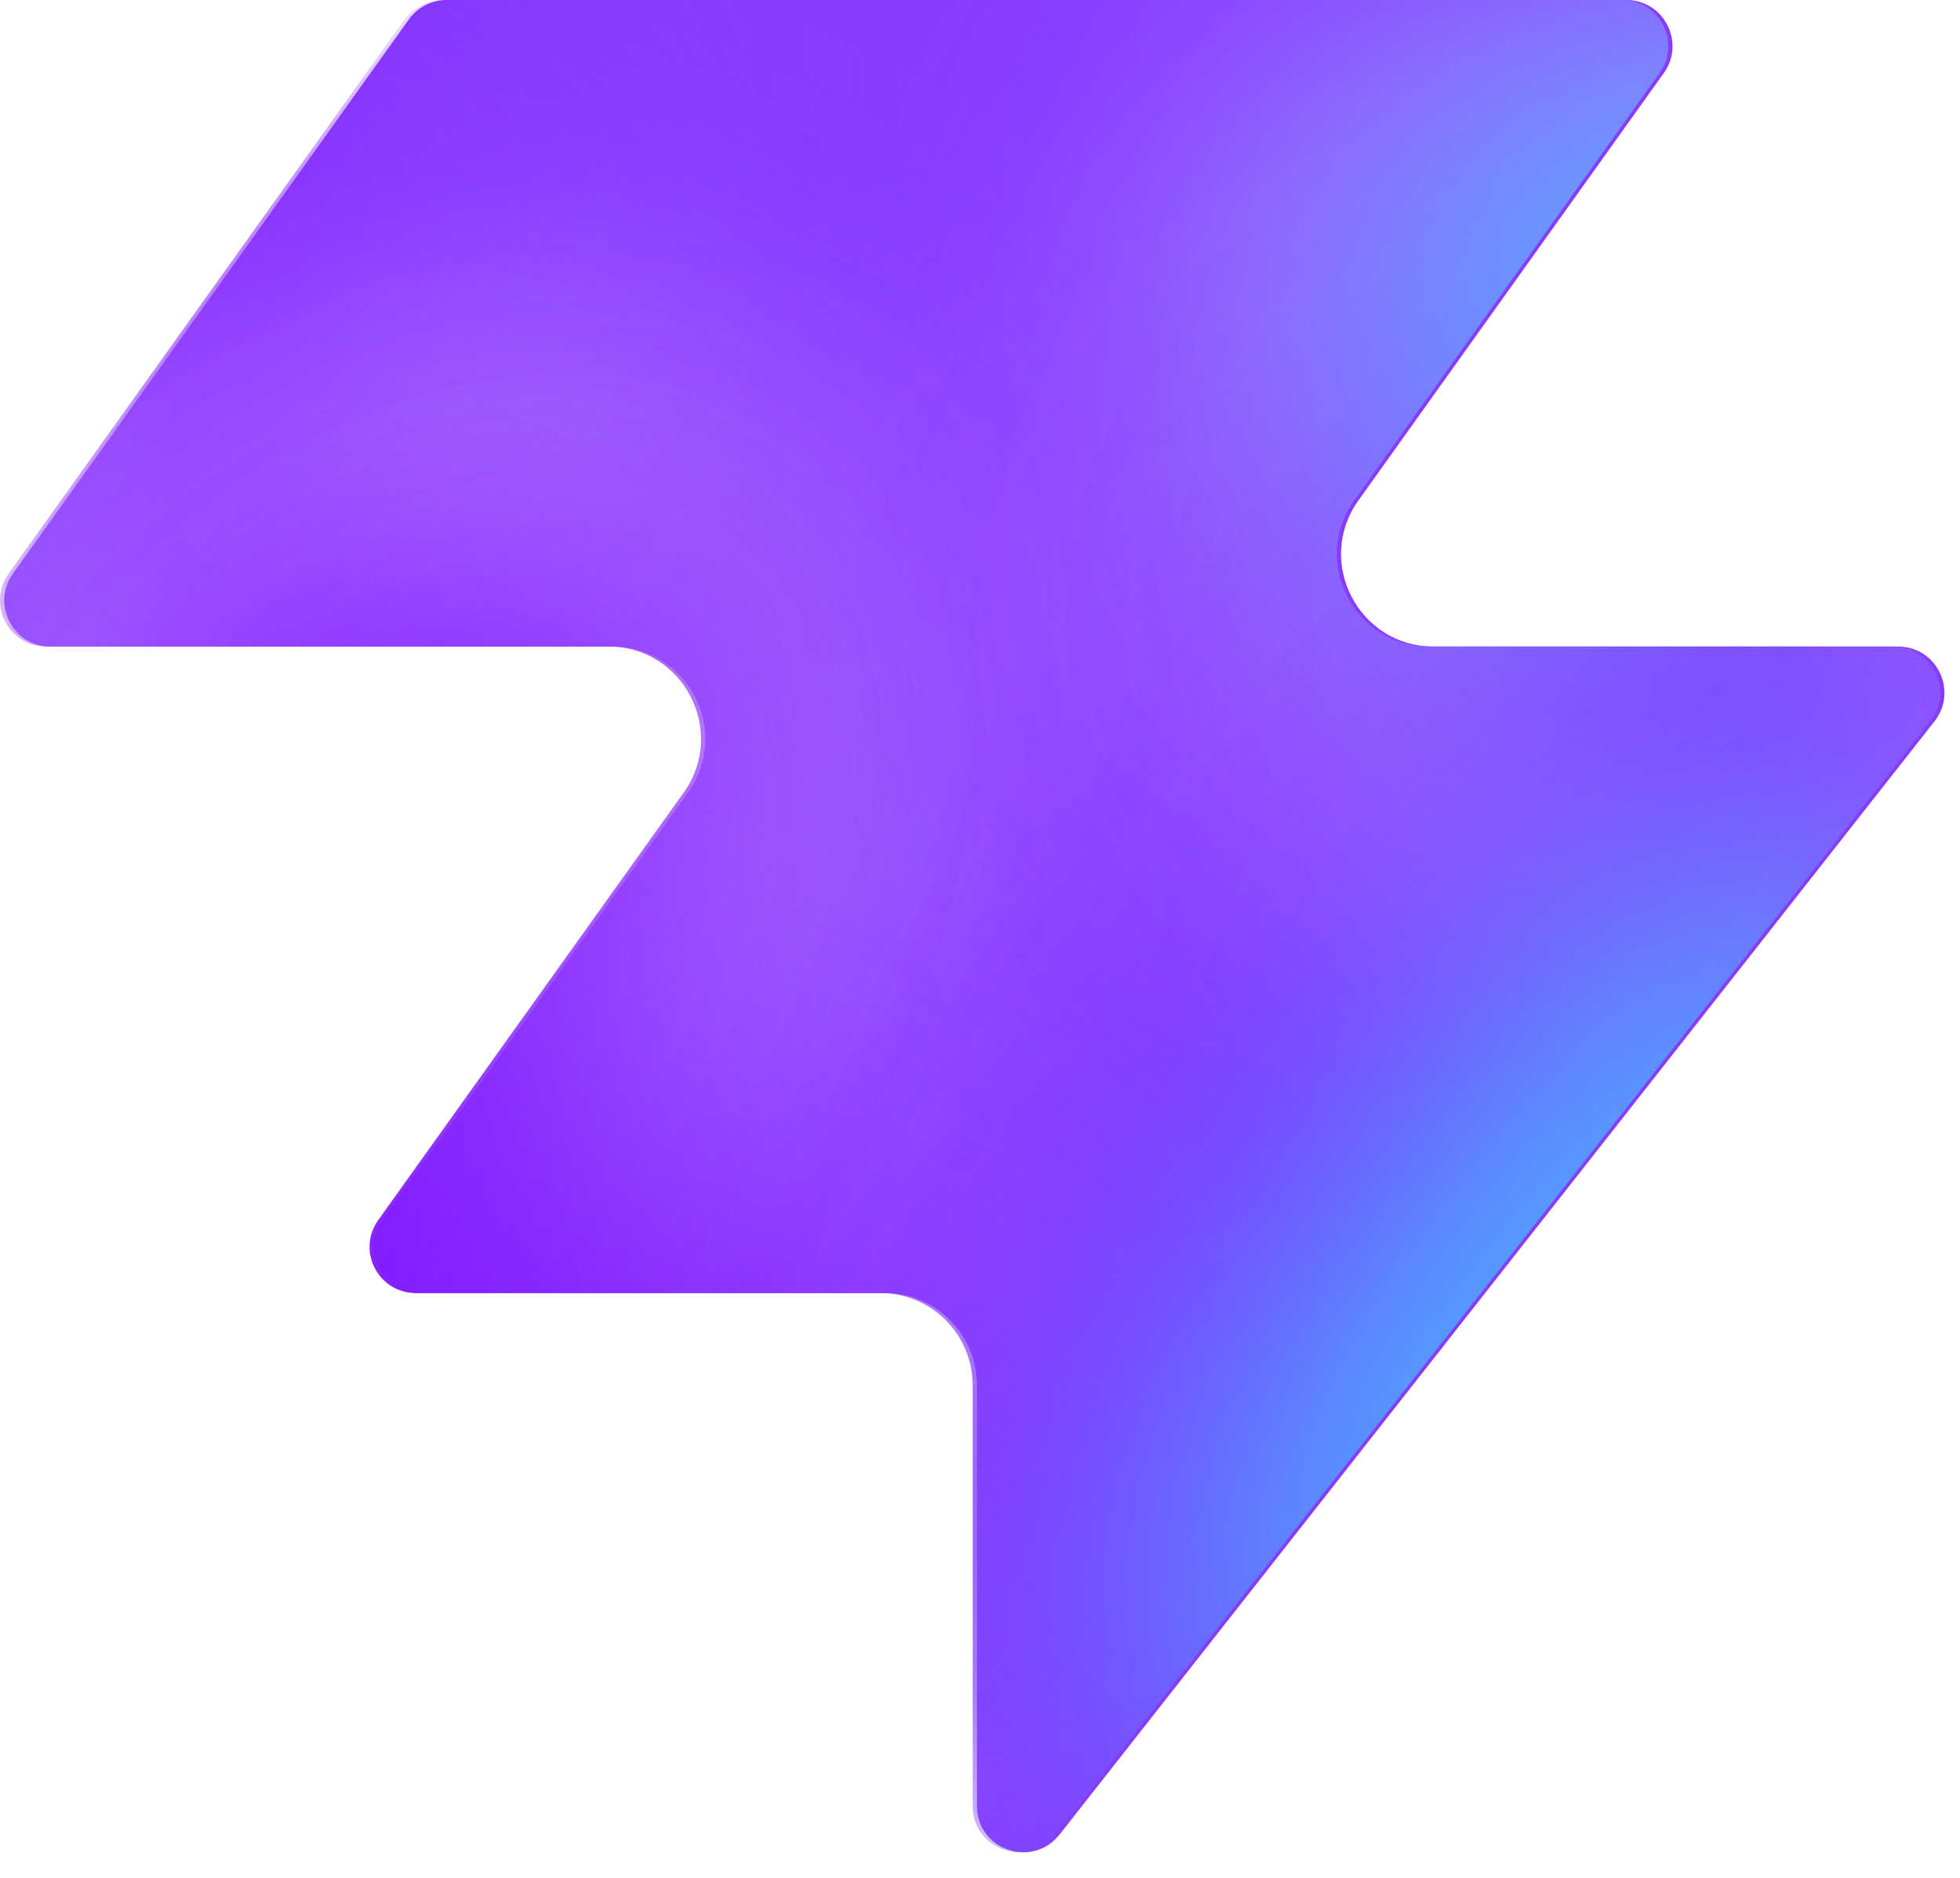
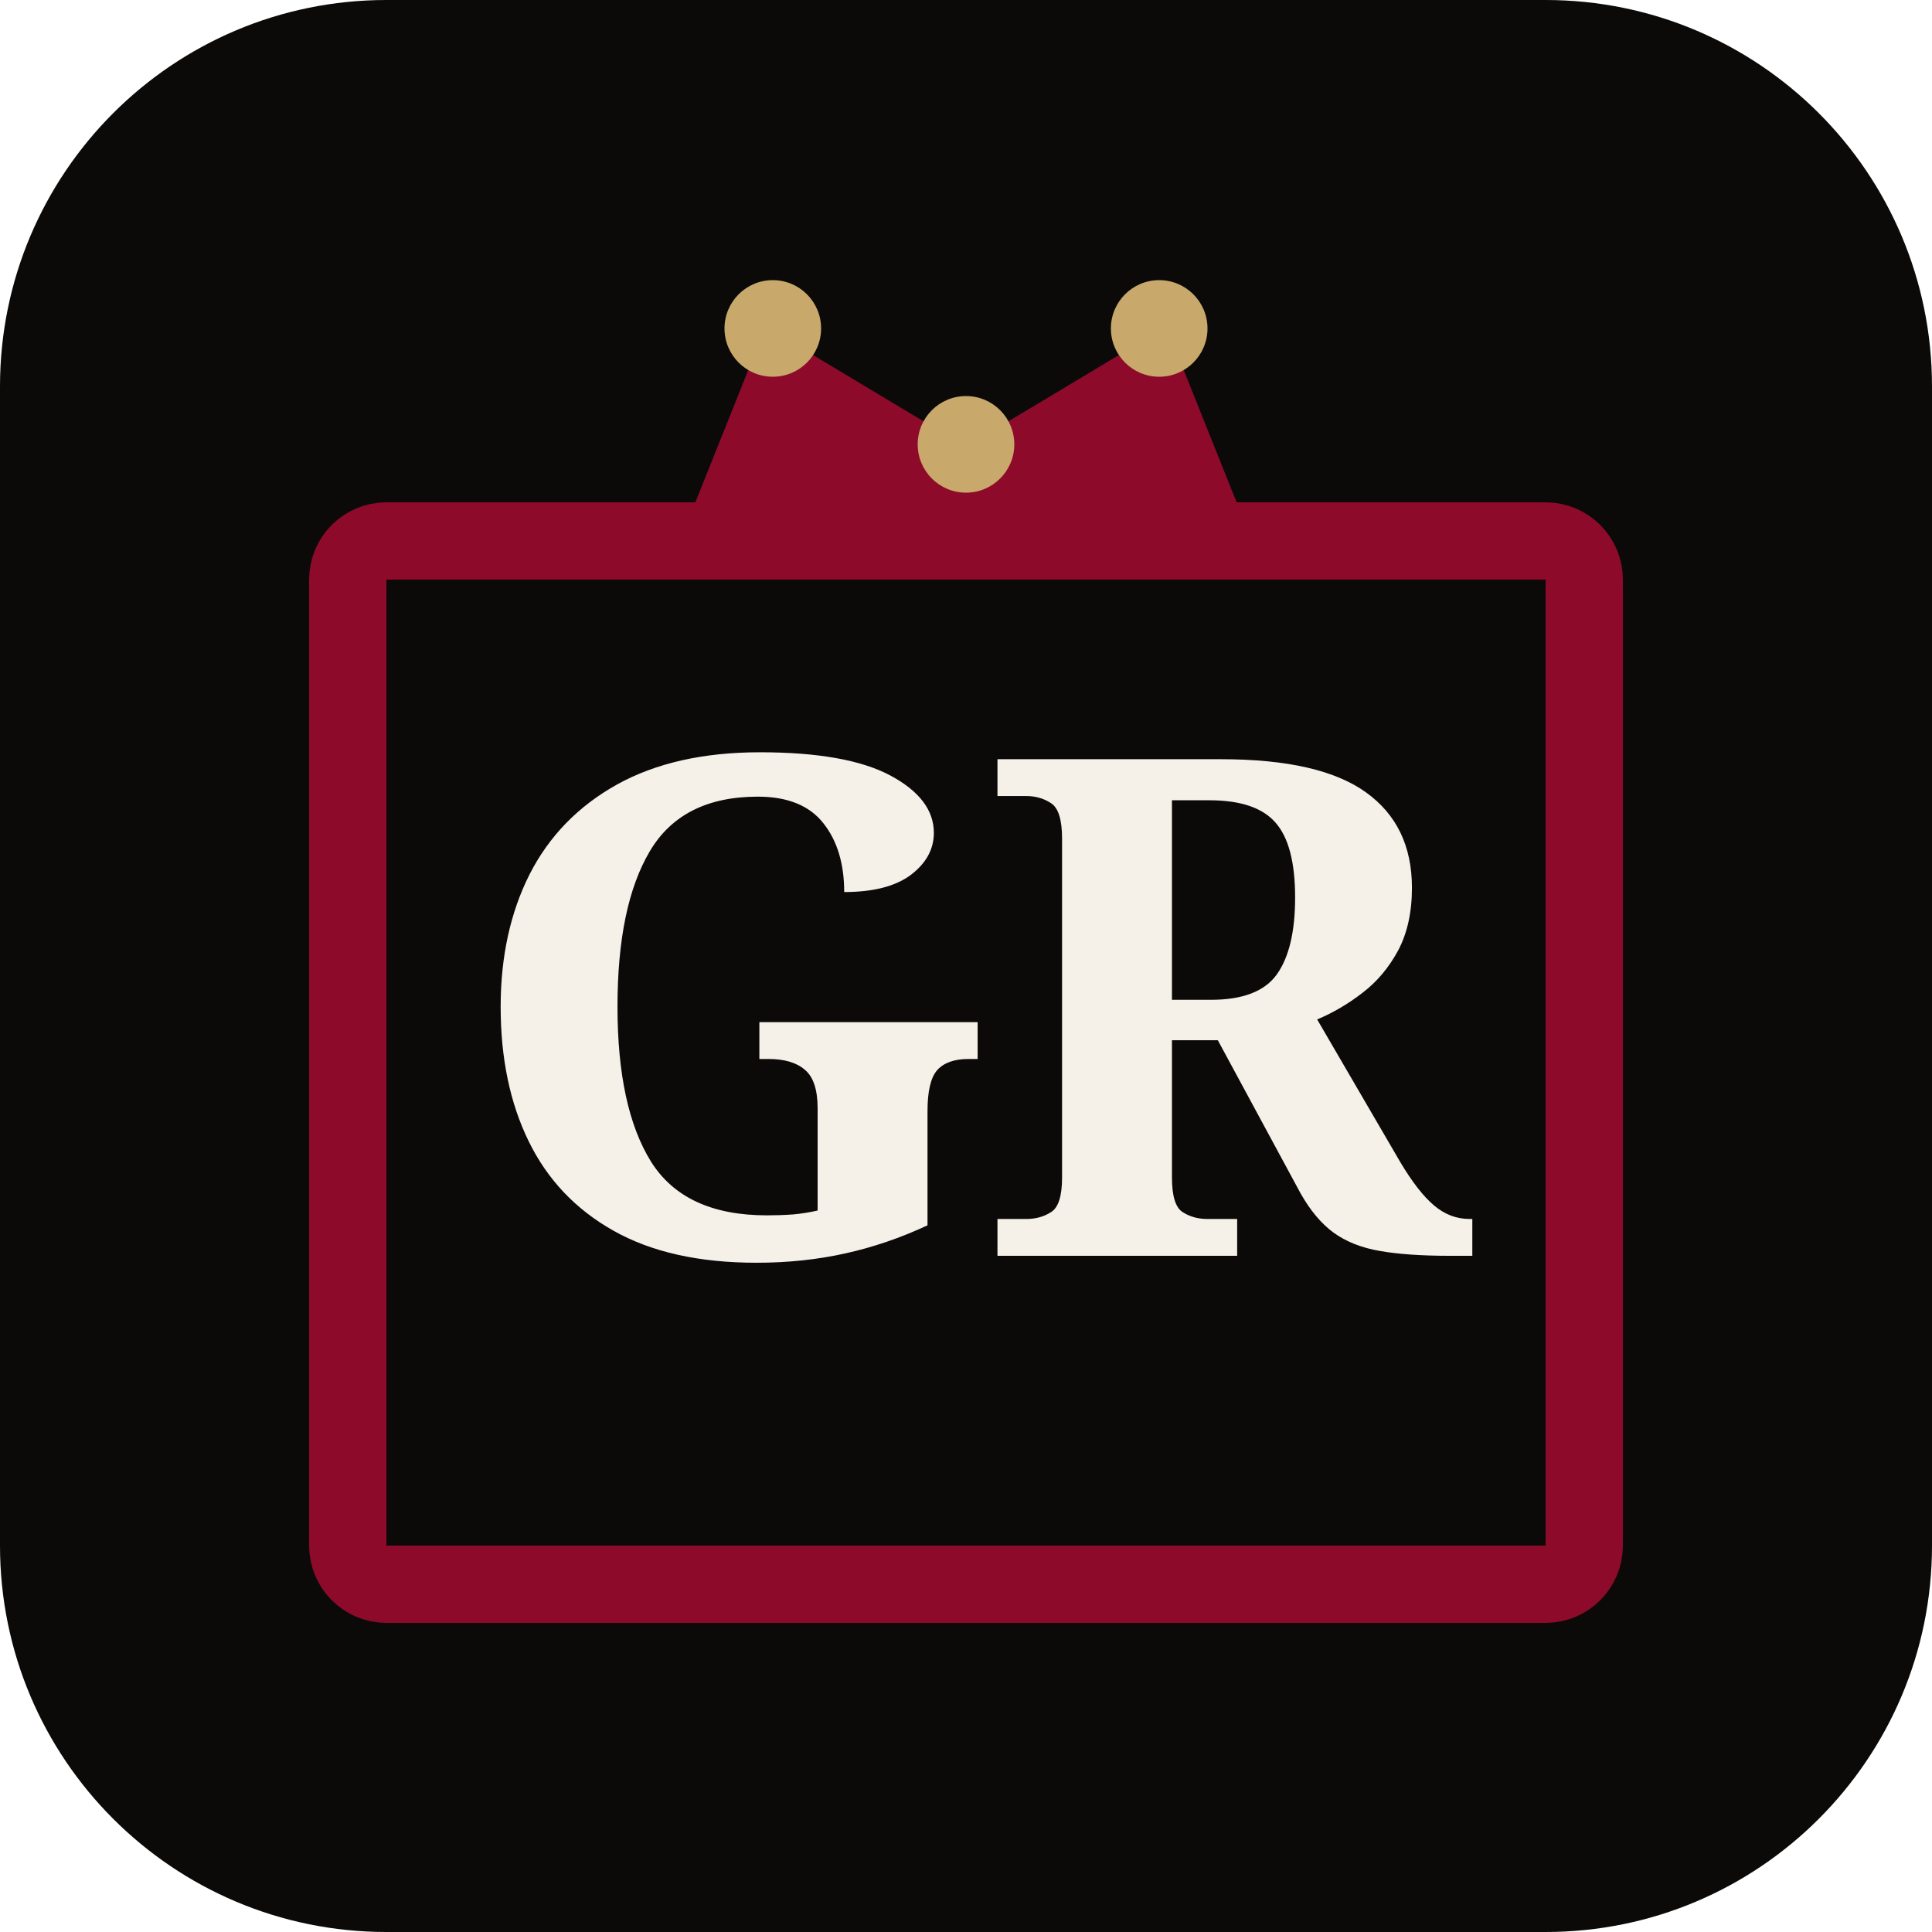
- <svg xmlns="http://www.w3.org/2000/svg" width="48" height="46" fill="none" viewBox="0 0 48 46">
-   <path fill="#863bff" d="M25.946 44.938c-.664.845-2.021.375-2.021-.698V33.937a2.26 2.26 0 0 0-2.262-2.262H10.287c-.92 0-1.456-1.04-.92-1.788l7.48-10.471c1.07-1.497 0-3.578-1.842-3.578H1.237c-.92 0-1.456-1.04-.92-1.788L10.013.474c.214-.297.556-.474.92-.474h28.894c.92 0 1.456 1.04.92 1.788l-7.48 10.471c-1.07 1.498 0 3.579 1.842 3.579h11.377c.943 0 1.473 1.088.89 1.83L25.947 44.94z" style="fill:#863bff;fill:color(display-p3 .525 .23 1);fill-opacity:1" />
-   <mask id="a" width="48" height="46" x="0" y="0" maskUnits="userSpaceOnUse" style="mask-type:alpha">
-     <path fill="#000" d="M25.842 44.938c-.664.844-2.021.375-2.021-.698V33.937a2.26 2.26 0 0 0-2.262-2.262H10.183c-.92 0-1.456-1.04-.92-1.788l7.48-10.471c1.07-1.498 0-3.579-1.842-3.579H1.133c-.92 0-1.456-1.04-.92-1.787L9.91.473c.214-.297.556-.474.92-.474h28.894c.92 0 1.456 1.04.92 1.788l-7.48 10.471c-1.07 1.498 0 3.578 1.842 3.578h11.377c.943 0 1.473 1.088.89 1.832L25.843 44.94z" style="fill:#000;fill-opacity:1" />
-   </mask>
-   <g mask="url(#a)">
-     <g filter="url(#b)">
-       <ellipse cx="5.508" cy="14.704" fill="#ede6ff" rx="5.508" ry="14.704" style="fill:#ede6ff;fill:color(display-p3 .927 .903 1);fill-opacity:1" transform="matrix(.00324 1 1 -.00324 -4.47 31.516)" />
-     </g>
-     <g filter="url(#c)">
-       <ellipse cx="10.399" cy="29.851" fill="#ede6ff" rx="10.399" ry="29.851" style="fill:#ede6ff;fill:color(display-p3 .927 .903 1);fill-opacity:1" transform="matrix(.00324 1 1 -.00324 -39.328 7.883)" />
-     </g>
-     <g filter="url(#d)">
-       <ellipse cx="5.508" cy="30.487" fill="#7e14ff" rx="5.508" ry="30.487" style="fill:#7e14ff;fill:color(display-p3 .492 .077 1);fill-opacity:1" transform="rotate(89.814 -25.913 -14.639)scale(1 -1)" />
-     </g>
-     <g filter="url(#e)">
-       <ellipse cx="5.508" cy="30.599" fill="#7e14ff" rx="5.508" ry="30.599" style="fill:#7e14ff;fill:color(display-p3 .492 .077 1);fill-opacity:1" transform="rotate(89.814 -32.644 -3.334)scale(1 -1)" />
-     </g>
-     <g filter="url(#f)">
-       <ellipse cx="5.508" cy="30.599" fill="#7e14ff" rx="5.508" ry="30.599" style="fill:#7e14ff;fill:color(display-p3 .492 .077 1);fill-opacity:1" transform="matrix(.00324 1 1 -.00324 -34.34 30.47)" />
-     </g>
-     <g filter="url(#g)">
-       <ellipse cx="14.072" cy="22.078" fill="#ede6ff" rx="14.072" ry="22.078" style="fill:#ede6ff;fill:color(display-p3 .927 .903 1);fill-opacity:1" transform="rotate(93.35 24.506 48.493)scale(-1 1)" />
-     </g>
-     <g filter="url(#h)">
-       <ellipse cx="3.47" cy="21.501" fill="#7e14ff" rx="3.47" ry="21.501" style="fill:#7e14ff;fill:color(display-p3 .492 .077 1);fill-opacity:1" transform="rotate(89.009 28.708 47.59)scale(-1 1)" />
-     </g>
-     <g filter="url(#i)">
-       <ellipse cx="3.47" cy="21.501" fill="#7e14ff" rx="3.47" ry="21.501" style="fill:#7e14ff;fill:color(display-p3 .492 .077 1);fill-opacity:1" transform="rotate(89.009 28.708 47.59)scale(-1 1)" />
-     </g>
-     <g filter="url(#j)">
-       <ellipse cx=".387" cy="8.972" fill="#7e14ff" rx="4.407" ry="29.108" style="fill:#7e14ff;fill:color(display-p3 .492 .077 1);fill-opacity:1" transform="rotate(39.51 .387 8.972)" />
-     </g>
-     <g filter="url(#k)">
-       <ellipse cx="47.523" cy="-6.092" fill="#7e14ff" rx="4.407" ry="29.108" style="fill:#7e14ff;fill:color(display-p3 .492 .077 1);fill-opacity:1" transform="rotate(37.892 47.523 -6.092)" />
-     </g>
-     <g filter="url(#l)">
-       <ellipse cx="41.412" cy="6.333" fill="#47bfff" rx="5.971" ry="9.665" style="fill:#47bfff;fill:color(display-p3 .28 .748 1);fill-opacity:1" transform="rotate(37.892 41.412 6.333)" />
-     </g>
-     <g filter="url(#m)">
-       <ellipse cx="-1.879" cy="38.332" fill="#7e14ff" rx="4.407" ry="29.108" style="fill:#7e14ff;fill:color(display-p3 .492 .077 1);fill-opacity:1" transform="rotate(37.892 -1.88 38.332)" />
-     </g>
-     <g filter="url(#n)">
-       <ellipse cx="-1.879" cy="38.332" fill="#7e14ff" rx="4.407" ry="29.108" style="fill:#7e14ff;fill:color(display-p3 .492 .077 1);fill-opacity:1" transform="rotate(37.892 -1.88 38.332)" />
-     </g>
-     <g filter="url(#o)">
-       <ellipse cx="35.651" cy="29.907" fill="#7e14ff" rx="4.407" ry="29.108" style="fill:#7e14ff;fill:color(display-p3 .492 .077 1);fill-opacity:1" transform="rotate(37.892 35.651 29.907)" />
-     </g>
-     <g filter="url(#p)">
-       <ellipse cx="38.418" cy="32.4" fill="#47bfff" rx="5.971" ry="15.297" style="fill:#47bfff;fill:color(display-p3 .28 .748 1);fill-opacity:1" transform="rotate(37.892 38.418 32.4)" />
-     </g>
-   </g>
-   <defs>
-     <filter id="b" width="60.045" height="41.654" x="-19.77" y="16.149" color-interpolation-filters="sRGB" filterUnits="userSpaceOnUse">
-       <feFlood flood-opacity="0" result="BackgroundImageFix" />
-       <feBlend in="SourceGraphic" in2="BackgroundImageFix" result="shape" />
-       <feGaussianBlur result="effect1_foregroundBlur_2002_17158" stdDeviation="7.659" />
-     </filter>
-     <filter id="c" width="90.34" height="51.437" x="-54.613" y="-7.533" color-interpolation-filters="sRGB" filterUnits="userSpaceOnUse">
-       <feFlood flood-opacity="0" result="BackgroundImageFix" />
-       <feBlend in="SourceGraphic" in2="BackgroundImageFix" result="shape" />
-       <feGaussianBlur result="effect1_foregroundBlur_2002_17158" stdDeviation="7.659" />
-     </filter>
-     <filter id="d" width="79.355" height="29.4" x="-49.64" y="2.03" color-interpolation-filters="sRGB" filterUnits="userSpaceOnUse">
-       <feFlood flood-opacity="0" result="BackgroundImageFix" />
-       <feBlend in="SourceGraphic" in2="BackgroundImageFix" result="shape" />
-       <feGaussianBlur result="effect1_foregroundBlur_2002_17158" stdDeviation="4.596" />
-     </filter>
-     <filter id="e" width="79.579" height="29.4" x="-45.045" y="20.029" color-interpolation-filters="sRGB" filterUnits="userSpaceOnUse">
-       <feFlood flood-opacity="0" result="BackgroundImageFix" />
-       <feBlend in="SourceGraphic" in2="BackgroundImageFix" result="shape" />
-       <feGaussianBlur result="effect1_foregroundBlur_2002_17158" stdDeviation="4.596" />
-     </filter>
-     <filter id="f" width="79.579" height="29.4" x="-43.513" y="21.178" color-interpolation-filters="sRGB" filterUnits="userSpaceOnUse">
-       <feFlood flood-opacity="0" result="BackgroundImageFix" />
-       <feBlend in="SourceGraphic" in2="BackgroundImageFix" result="shape" />
-       <feGaussianBlur result="effect1_foregroundBlur_2002_17158" stdDeviation="4.596" />
-     </filter>
-     <filter id="g" width="74.749" height="58.852" x="15.756" y="-17.901" color-interpolation-filters="sRGB" filterUnits="userSpaceOnUse">
-       <feFlood flood-opacity="0" result="BackgroundImageFix" />
-       <feBlend in="SourceGraphic" in2="BackgroundImageFix" result="shape" />
-       <feGaussianBlur result="effect1_foregroundBlur_2002_17158" stdDeviation="7.659" />
-     </filter>
-     <filter id="h" width="61.377" height="25.362" x="23.548" y="2.284" color-interpolation-filters="sRGB" filterUnits="userSpaceOnUse">
-       <feFlood flood-opacity="0" result="BackgroundImageFix" />
-       <feBlend in="SourceGraphic" in2="BackgroundImageFix" result="shape" />
-       <feGaussianBlur result="effect1_foregroundBlur_2002_17158" stdDeviation="4.596" />
-     </filter>
-     <filter id="i" width="61.377" height="25.362" x="23.548" y="2.284" color-interpolation-filters="sRGB" filterUnits="userSpaceOnUse">
-       <feFlood flood-opacity="0" result="BackgroundImageFix" />
-       <feBlend in="SourceGraphic" in2="BackgroundImageFix" result="shape" />
-       <feGaussianBlur result="effect1_foregroundBlur_2002_17158" stdDeviation="4.596" />
-     </filter>
-     <filter id="j" width="56.045" height="63.649" x="-27.636" y="-22.853" color-interpolation-filters="sRGB" filterUnits="userSpaceOnUse">
-       <feFlood flood-opacity="0" result="BackgroundImageFix" />
-       <feBlend in="SourceGraphic" in2="BackgroundImageFix" result="shape" />
-       <feGaussianBlur result="effect1_foregroundBlur_2002_17158" stdDeviation="4.596" />
-     </filter>
-     <filter id="k" width="54.814" height="64.646" x="20.116" y="-38.415" color-interpolation-filters="sRGB" filterUnits="userSpaceOnUse">
-       <feFlood flood-opacity="0" result="BackgroundImageFix" />
-       <feBlend in="SourceGraphic" in2="BackgroundImageFix" result="shape" />
-       <feGaussianBlur result="effect1_foregroundBlur_2002_17158" stdDeviation="4.596" />
-     </filter>
-     <filter id="l" width="33.541" height="35.313" x="24.641" y="-11.323" color-interpolation-filters="sRGB" filterUnits="userSpaceOnUse">
-       <feFlood flood-opacity="0" result="BackgroundImageFix" />
-       <feBlend in="SourceGraphic" in2="BackgroundImageFix" result="shape" />
-       <feGaussianBlur result="effect1_foregroundBlur_2002_17158" stdDeviation="4.596" />
-     </filter>
-     <filter id="m" width="54.814" height="64.646" x="-29.286" y="6.009" color-interpolation-filters="sRGB" filterUnits="userSpaceOnUse">
-       <feFlood flood-opacity="0" result="BackgroundImageFix" />
-       <feBlend in="SourceGraphic" in2="BackgroundImageFix" result="shape" />
-       <feGaussianBlur result="effect1_foregroundBlur_2002_17158" stdDeviation="4.596" />
-     </filter>
-     <filter id="n" width="54.814" height="64.646" x="-29.286" y="6.009" color-interpolation-filters="sRGB" filterUnits="userSpaceOnUse">
-       <feFlood flood-opacity="0" result="BackgroundImageFix" />
-       <feBlend in="SourceGraphic" in2="BackgroundImageFix" result="shape" />
-       <feGaussianBlur result="effect1_foregroundBlur_2002_17158" stdDeviation="4.596" />
-     </filter>
-     <filter id="o" width="54.814" height="64.646" x="8.244" y="-2.416" color-interpolation-filters="sRGB" filterUnits="userSpaceOnUse">
-       <feFlood flood-opacity="0" result="BackgroundImageFix" />
-       <feBlend in="SourceGraphic" in2="BackgroundImageFix" result="shape" />
-       <feGaussianBlur result="effect1_foregroundBlur_2002_17158" stdDeviation="4.596" />
-     </filter>
-     <filter id="p" width="39.409" height="43.623" x="18.713" y="10.588" color-interpolation-filters="sRGB" filterUnits="userSpaceOnUse">
-       <feFlood flood-opacity="0" result="BackgroundImageFix" />
-       <feBlend in="SourceGraphic" in2="BackgroundImageFix" result="shape" />
-       <feGaussianBlur result="effect1_foregroundBlur_2002_17158" stdDeviation="4.596" />
-     </filter>
-   </defs>
+ <svg xmlns="http://www.w3.org/2000/svg" viewBox="0 0 100 100" fill="none">
+   <rect width="100" height="100" rx="20" fill="#0B0A09" />
+   <rect x="18" y="28" width="64" height="54" rx="2" stroke="#8E0A2A" stroke-width="4" fill="none" />
+   <path d="M36 28 L40 18 L50 24 L60 18 L64 28 Z" fill="#8E0A2A" stroke="#8E0A2A" stroke-width="1.5" />
+   <circle cx="40" cy="17" r="2.5" fill="#C8A96B" />
+   <circle cx="50" cy="23" r="2.5" fill="#C8A96B" />
+   <circle cx="60" cy="17" r="2.5" fill="#C8A96B" />
+   <text x="50" y="65" font-family="'Cormorant Garamond', serif, Georgia" font-size="36" font-weight="bold" fill="#F5F1E8" text-anchor="middle" letter-spacing="-1">GR</text>
</svg>
